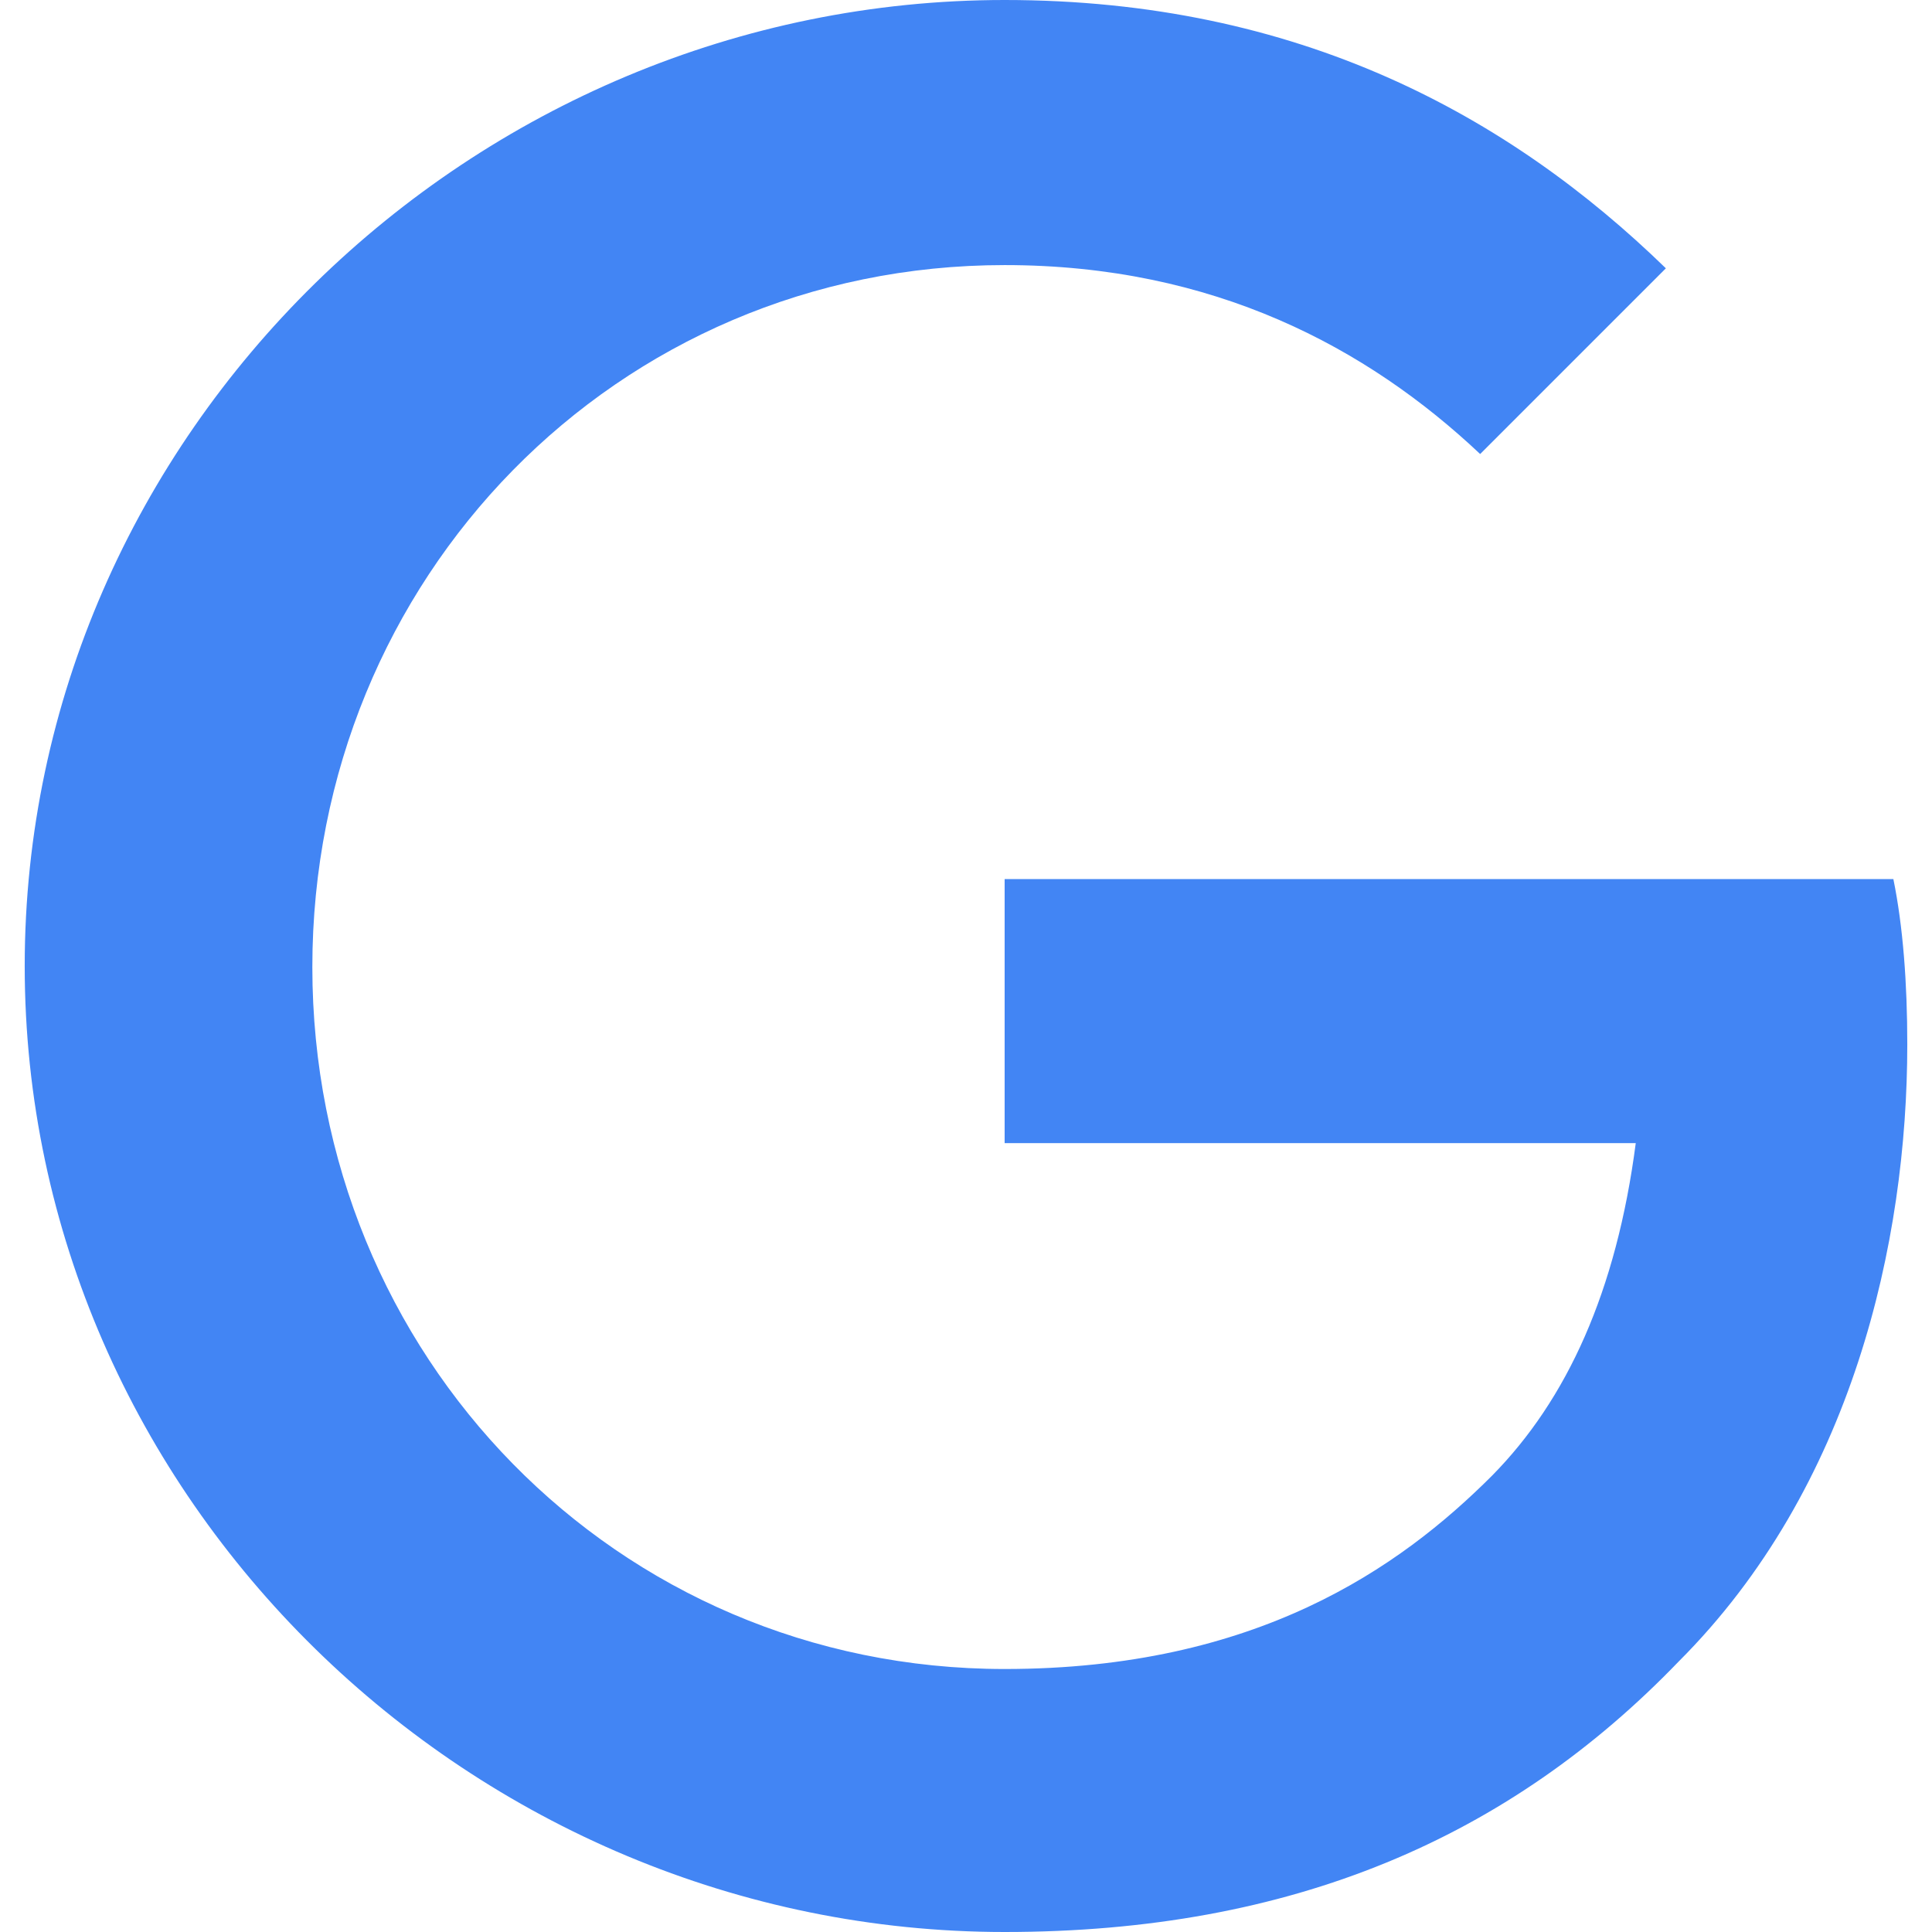
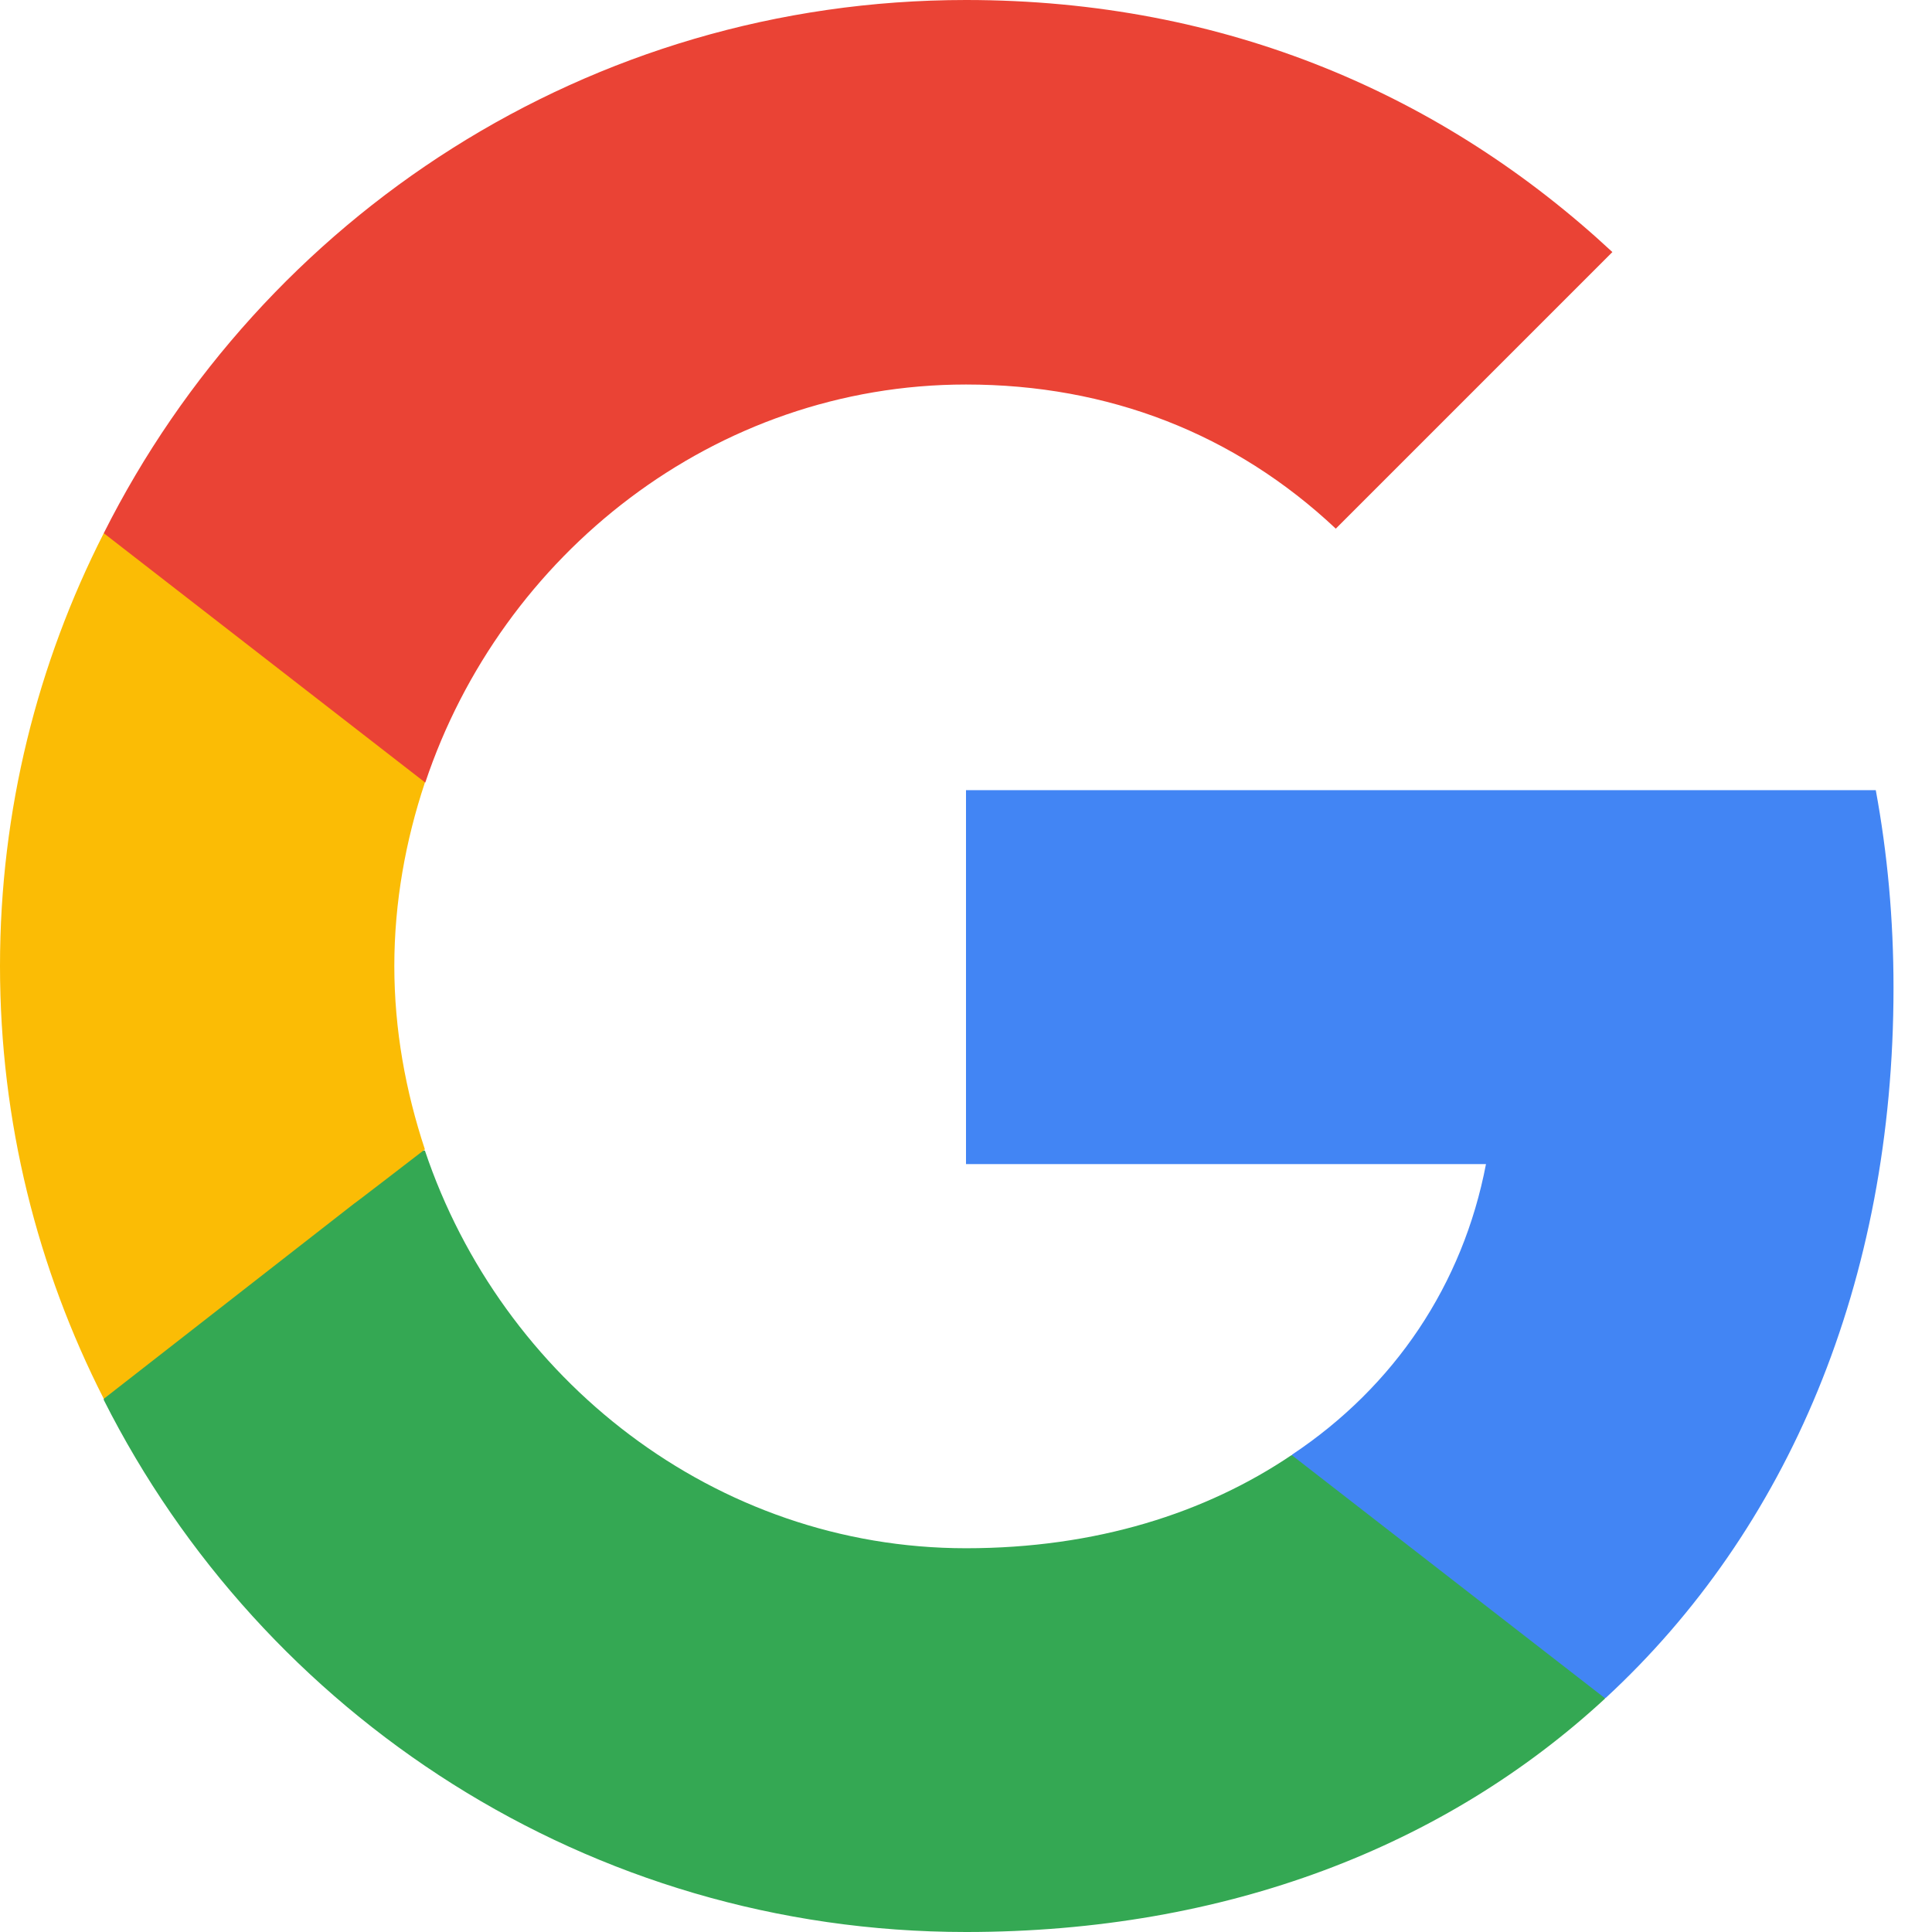
- <svg xmlns="http://www.w3.org/2000/svg" fill="#4285F4" role="img" viewBox="0 0 24 24">
-   <path d="M12.48 10.92v3.28h7.84c-.24 1.84-.853 3.187-1.787 4.133-1.147 1.147-2.933 2.4-6.053 2.4-4.827 0-8.6-3.893-8.6-8.72s3.773-8.72 8.6-8.72c2.6 0 4.507 1.027 5.907 2.347l2.307-2.307C18.747 1.44 16.133 0 12.48 0 5.867 0 .307 5.387.307 12s5.56 12 12.173 12c3.573 0 6.267-1.173 8.373-3.36 2.16-2.16 2.84-5.213 2.84-7.667 0-.76-.053-1.467-.173-2.053H12.48z" />
+ <svg xmlns="http://www.w3.org/2000/svg" xml:space="preserve" viewBox="0 0 512 512">
+   <path d="M501.8 261.8c0-18.2-1.6-35.6-4.7-52.4H256v99.1h137.8c-6.1 31.9-24.2 58.9-51.4 77V450h83.1c48.3-44.6 76.3-110.2 76.3-188.2" style="fill:#4285f4" />
+   <path d="M256 512c69.1 0 127.1-22.8 169.4-61.9l-83.1-64.5c-22.8 15.4-51.9 24.7-86.3 24.7-66.6 0-123.1-44.9-143.4-105.4H27.5V371C69.6 454.5 155.9 512 256 512" style="fill:#34a853" />
+   <path d="M112.6 304.6c-5.1-15.4-8.1-31.7-8.1-48.6s3-33.3 8.1-48.6v-66.1H27.5C10 175.7 0 214.6 0 256s10 80.3 27.5 114.7L93.8 319c0 .1 18.8-14.4 18.8-14.4" style="fill:#fbbc05" />
+   <path d="M256 101.9c37.7 0 71.2 13 98 38.2l73.3-73.3C382.8 25.4 325.1 0 256 0 155.9 0 69.6 57.5 27.5 141.3l85.2 66.1c20.2-60.5 76.7-105.5 143.3-105.5" style="fill:#ea4335" />
+   <path d="M0 0h512v512H0z" style="fill:none" />
</svg>
